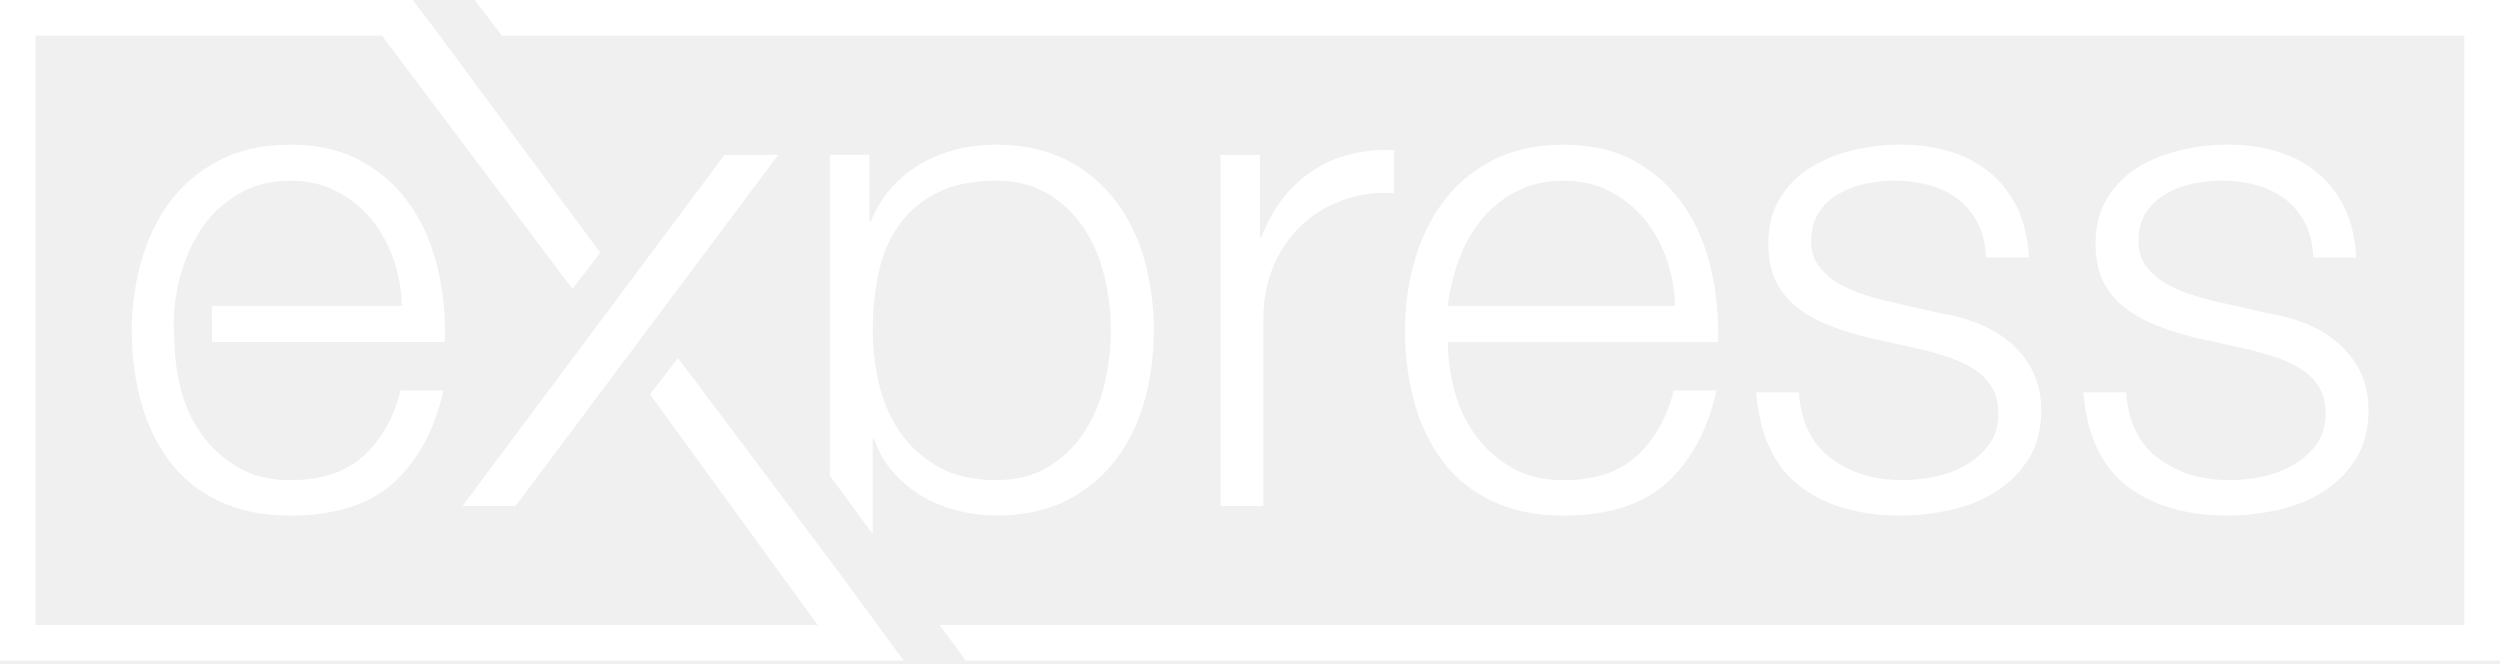
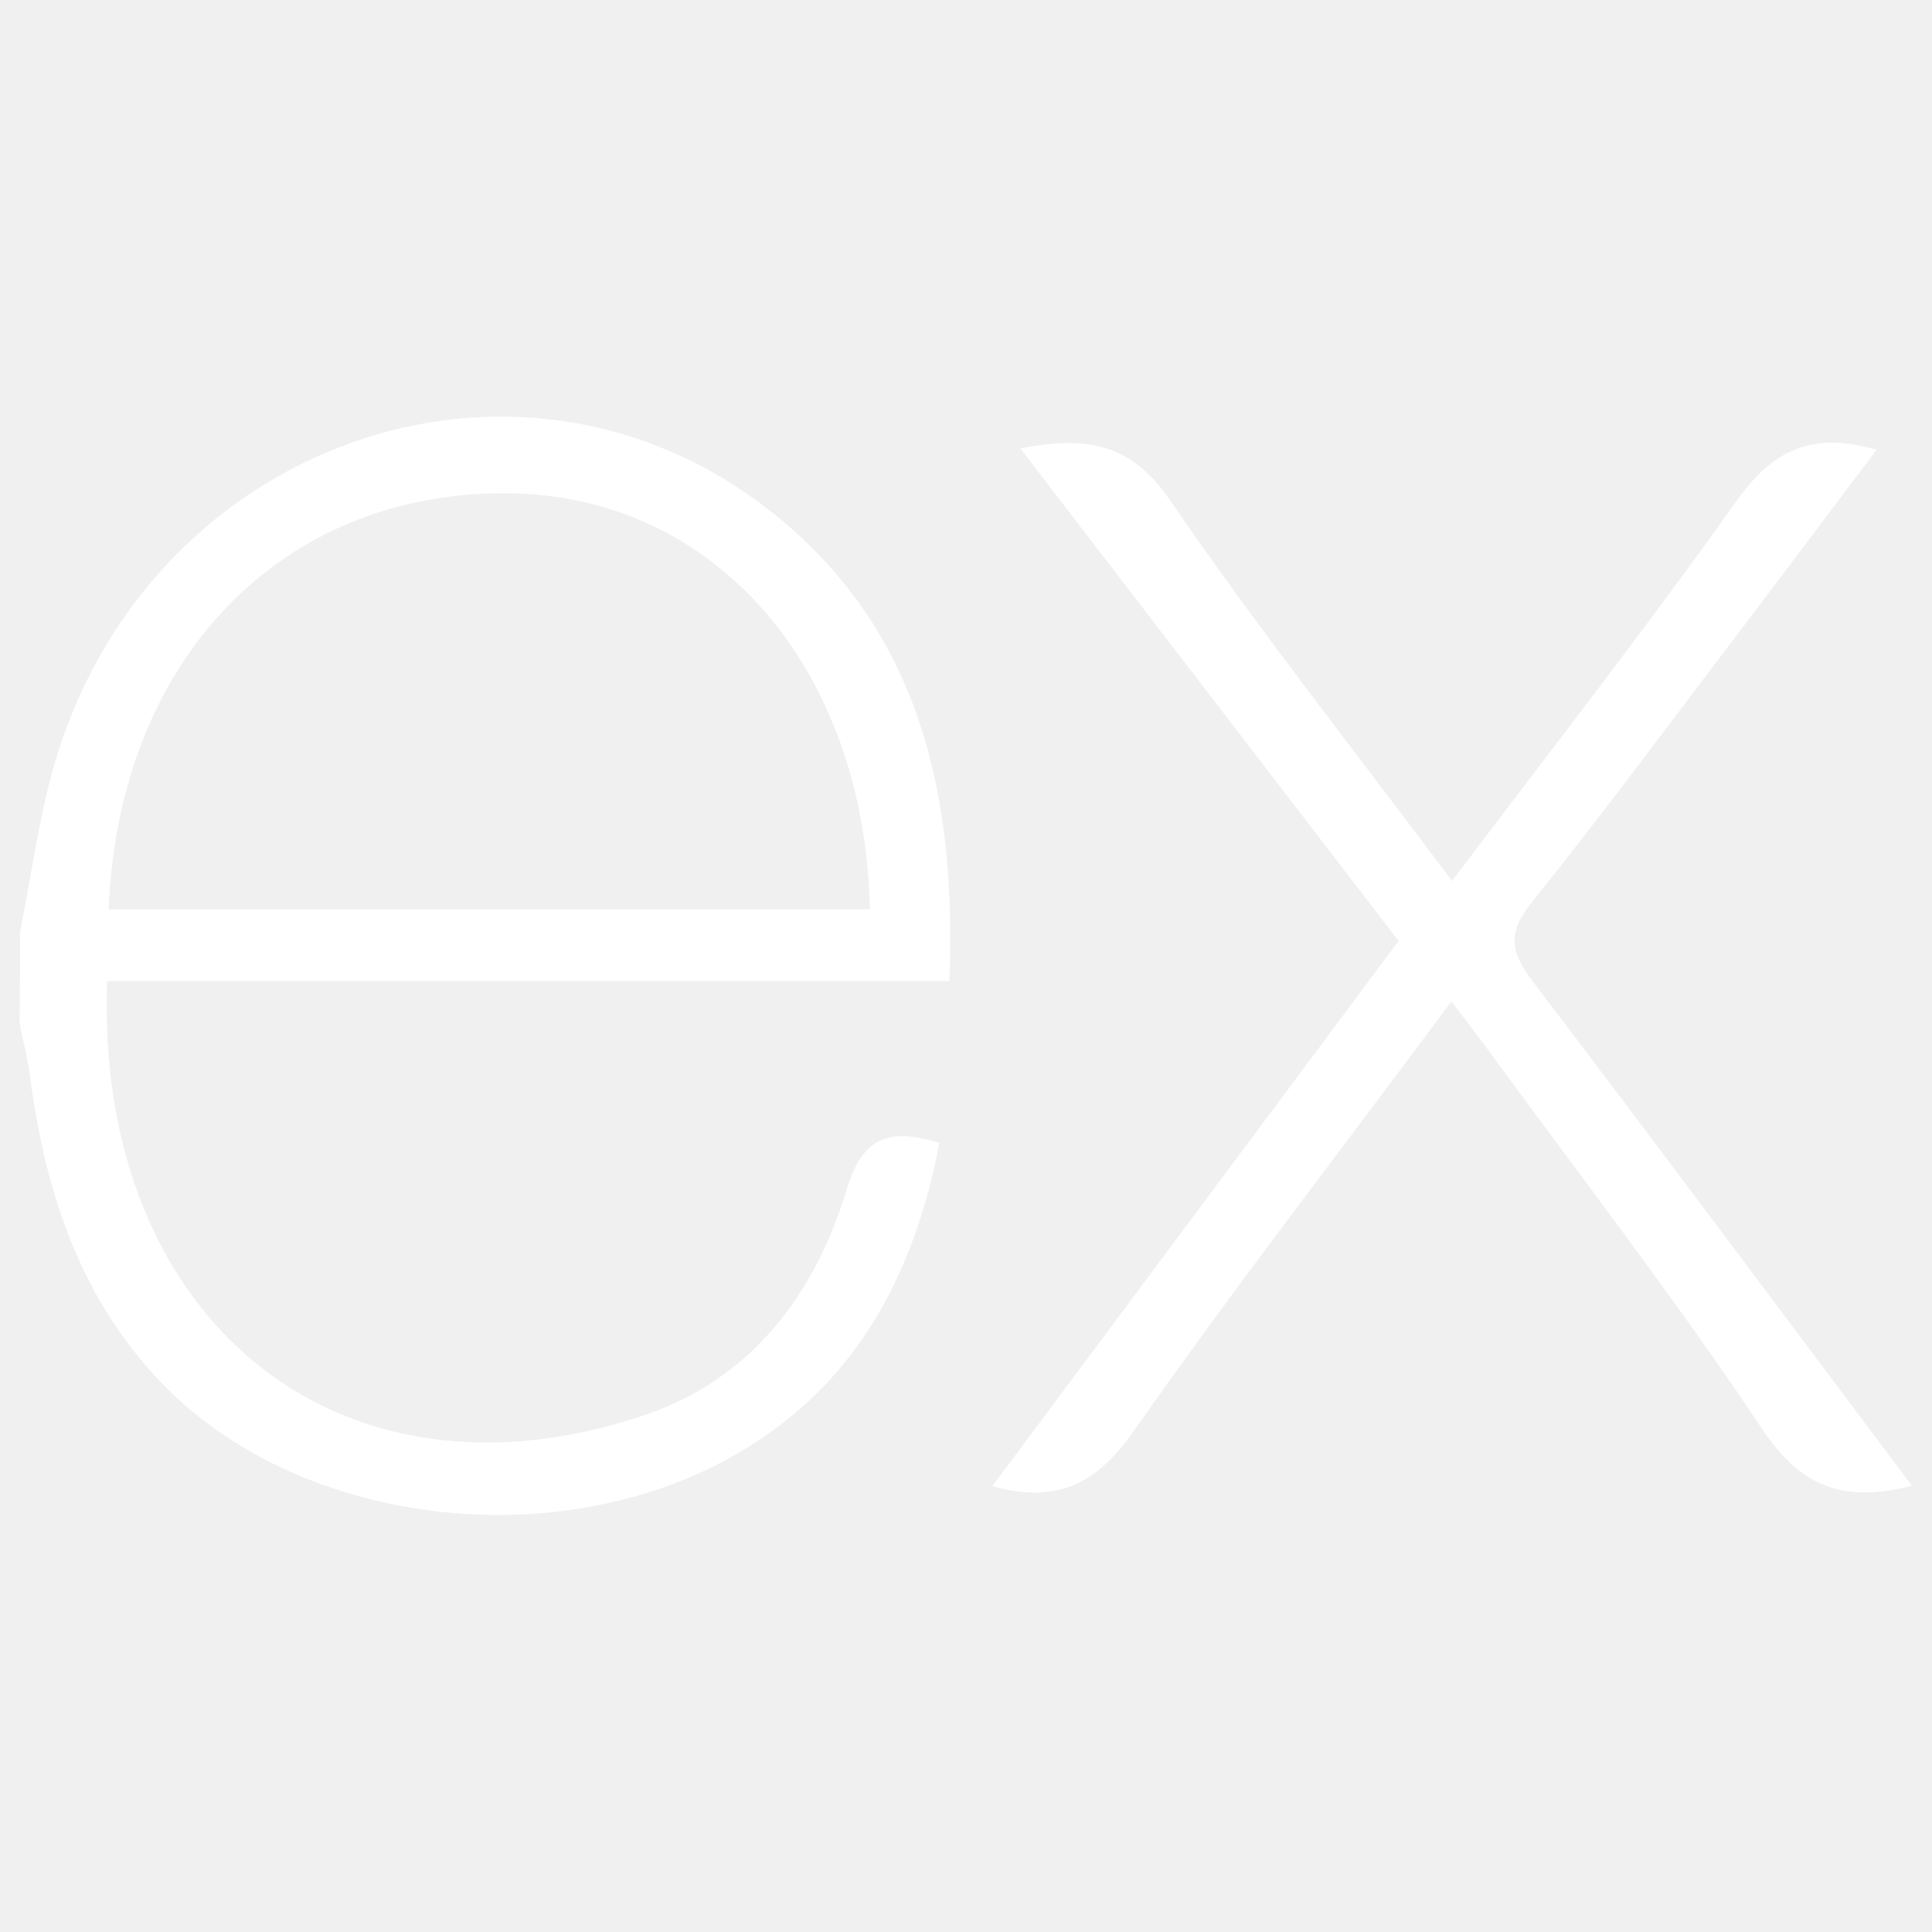
- <svg xmlns="http://www.w3.org/2000/svg" width="599" height="159" fill="none" viewBox="0 0 599 159">
-   <g fill="#fff" clip-path="url(#a)">
-     <path d="M110.82 121.236h12.709l62.932-84.127h-12.876z" />
-     <path d="M198.851 134.239v.028l-36.413-48.509-6.703 8.737 40.161 55.254H8.536V8.528H91.507L137.159 69.231l6.661-8.682-38.475-52.02h.028L98.893 0H.008v158.277H216.535zM238.629 123.523c6.41 0 11.984-1.171 16.708-3.512 4.725-2.341 8.668-5.546 11.818-9.615 3.149-4.069 5.49-8.807 7.009-14.187 1.519-5.379 2.286-11.065 2.286-17.043 0-5.978-.767-11.664-2.286-17.043-1.519-5.379-3.86-10.103-7.009-14.186-3.15-4.069-7.093-7.302-11.818-9.699-4.724-2.383-10.298-3.581-16.708-3.581-6.842 0-12.96 1.603-18.339 4.808s-9.267 7.748-11.664 13.615h-.32V37.096h-9.462v76.909l10.27 13.963V105.24h.321c1.087 3.037 2.633 5.713 4.64 7.985 2.007 2.285 4.32 4.18 6.926 5.713 2.606 1.519 5.435 2.662 8.473 3.428 3.037.753 6.089 1.143 9.127 1.143zm-22.91-19.886c-2.341-3.372-4.027-7.205-5.058-11.497s-1.547-8.612-1.547-12.96c0-4.78.46-9.351 1.38-13.698.919-4.348 2.522-8.152 4.807-11.413 2.286-3.261 5.324-5.867 9.128-7.832 3.804-1.951 8.528-2.94 14.186-2.94 4.891 0 9.072 1.059 12.556 3.177 3.484 2.118 6.326 4.863 8.556 8.236 2.23 3.372 3.86 7.205 4.891 11.497 1.032 4.292 1.547 8.612 1.547 12.96s-.515 8.668-1.547 12.96c-1.031 4.292-2.661 8.125-4.891 11.497s-5.086 6.118-8.556 8.236c-3.484 2.118-7.665 3.177-12.556 3.177-5.435 0-10.033-1.059-13.782-3.177s-6.8-4.864-9.128-8.236z" />
-     <path d="m113.754 0 6.48 8.528h470.219V149.749H225.125l6.271 8.528h367.585V0zM98.498 49.414c-2.996-4.404-6.87-7.957-11.664-10.675-4.78-2.717-10.549-4.069-17.28-4.069-6.731 0-12.361 1.282-17.196 3.832-4.836 2.55-8.779 5.923-11.817 10.103-3.038 4.181-5.295 8.947-6.772 14.27-1.463 5.323-2.202 10.758-2.202 16.304 0 5.978.739 11.664 2.202 17.043 1.463 5.379 3.721 10.103 6.772 14.186 3.038 4.083 6.982 7.288 11.817 9.615 4.835 2.341 10.563 3.512 17.196 3.512 10.646 0 18.882-2.606 24.707-7.832 5.811-5.212 9.811-12.611 11.985-22.171H95.975c-1.63 6.522-4.571 11.734-8.807 15.65-4.236 3.915-10.103 5.866-17.614 5.866-4.891 0-9.072-1.031-12.556-3.093-3.484-2.063-6.354-4.669-8.64-7.832-2.285-3.149-3.944-6.717-4.975-10.674-.92-3.512-1.421-6.912-1.533-10.215-.028-.864-.07-1.714-.125-2.578-.181-2.55-.153-5.045.125-7.483.432-3.763 1.324-7.441 2.675-11.037 1.352-3.637 3.177-6.842 5.463-9.615 2.285-2.773 5.059-5.003 8.319-6.689 3.261-1.686 7.009-2.522 11.246-2.522 4.236 0 7.832.836 11.092 2.522 3.261 1.686 6.034 3.916 8.319 6.689 2.285 2.773 4.041 5.95 5.295 9.532 1.254 3.581 1.923 7.344 2.034 11.246H50.755l.042 8.64h55.769c.223-5.867-.32-11.664-1.63-17.363-1.31-5.7-3.456-10.758-6.438-15.162" />
-     <path d="M292.434 37.109v84.128h10.27V76.393c0-4.459.752-8.556 2.285-12.305q2.279-5.623 6.438-9.699c2.774-2.717 6.062-4.808 9.867-6.271 3.804-1.463 8.04-2.09 12.723-1.881V35.967c-7.609-.321-14.159 1.366-19.649 5.059-5.491 3.693-9.532 8.96-12.152 15.817h-.32V37.109zM409.994 64.576c-1.31-5.7-3.456-10.758-6.438-15.162-2.996-4.404-6.87-7.957-11.664-10.675-4.779-2.717-10.549-4.069-17.279-4.069-6.731 0-12.361 1.282-17.196 3.832-4.836 2.55-8.78 5.923-11.818 10.103s-5.295 8.947-6.772 14.27c-1.463 5.323-2.202 10.758-2.202 16.304 0 5.978.739 11.664 2.202 17.043 1.463 5.379 3.721 10.103 6.772 14.186 3.038 4.083 6.982 7.288 11.818 9.615 4.835 2.341 10.562 3.512 17.196 3.512 10.646 0 18.882-2.606 24.707-7.832 5.811-5.212 9.81-12.611 11.984-22.171h-10.27c-1.63 6.522-4.571 11.734-8.807 15.65-4.236 3.915-10.103 5.866-17.614 5.866-4.892 0-9.072-1.031-12.556-3.093-3.484-2.063-6.355-4.669-8.64-7.832-2.285-3.149-3.944-6.717-4.975-10.674-1.031-3.972-1.547-7.804-1.547-11.497h64.73c.223-5.867-.321-11.664-1.631-17.363zm-63.099 8.723c.432-3.804 1.324-7.525 2.69-11.162 1.352-3.637 3.177-6.842 5.462-9.615 2.286-2.773 5.059-5.003 8.32-6.689s7.009-2.522 11.246-2.522c4.236 0 7.831.836 11.092 2.522s6.034 3.916 8.32 6.689c2.285 2.773 4.041 5.95 5.295 9.532s1.923 7.344 2.035 11.246zM470.971 111.455c-2.286 1.31-4.752 2.23-7.414 2.773-2.662.544-5.24.808-7.748.808-6.842 0-12.584-1.769-17.196-5.295-4.627-3.526-7.149-8.779-7.581-15.733h-10.27c.864 10.326 4.375 17.823 10.521 22.506 6.145 4.668 14.158 7.009 24.052 7.009 3.916 0 7.874-.432 11.901-1.31 4.013-.864 7.637-2.313 10.842-4.32s5.839-4.612 7.901-7.832c2.062-3.205 3.094-7.093 3.094-11.663 0-3.693-.711-6.898-2.119-9.615-1.407-2.717-3.233-5.003-5.462-6.842-2.23-1.853-4.78-3.345-7.665-4.487-2.884-1.143-5.783-1.923-8.723-2.369l-13.699-3.094c-1.741-.432-3.637-1.003-5.713-1.714-2.062-.711-3.972-1.603-5.7-2.689-1.741-1.087-3.177-2.411-4.319-3.999-1.143-1.575-1.715-3.512-1.715-5.783 0-2.717.6-5.003 1.798-6.842 1.199-1.853 2.773-3.345 4.724-4.487s4.097-1.951 6.438-2.453c2.341-.488 4.641-.739 6.926-.739 2.94 0 5.714.348 8.32 1.059 2.605.711 4.919 1.826 6.925 3.345 2.007 1.519 3.61 3.456 4.808 5.783 1.199 2.341 1.853 5.086 1.951 8.236h10.27c-.223-4.571-1.142-8.528-2.773-11.901-1.63-3.372-3.832-6.201-6.605-8.473-2.773-2.285-5.978-3.972-9.616-5.059-3.637-1.087-7.58-1.63-11.817-1.63-3.692 0-7.413.432-11.162 1.31-3.748.878-7.149 2.23-10.187 4.083-3.037 1.853-5.518 4.292-7.413 7.344-1.909 3.038-2.857 6.689-2.857 10.925 0 3.581.599 6.605 1.798 9.044 1.198 2.439 2.857 4.515 4.975 6.201 2.118 1.686 4.584 3.094 7.413 4.236s5.923 2.146 9.295 3.01l13.211 2.94c2.285.543 4.543 1.198 6.772 1.951 2.23.766 4.209 1.714 5.951 2.857s3.121 2.55 4.152 4.236c1.032 1.686 1.547 3.776 1.547 6.271 0 2.94-.738 5.406-2.201 7.413-1.464 2.007-3.345 3.665-5.63 4.975zM549.385 111.455c-2.286 1.31-4.752 2.23-7.414 2.773-2.661.544-5.24.808-7.748.808-6.842 0-12.583-1.769-17.196-5.295-4.627-3.526-7.149-8.779-7.581-15.733h-10.27c.864 10.326 4.375 17.823 10.521 22.506 6.145 4.668 14.158 7.009 24.052 7.009 3.916 0 7.874-.432 11.901-1.31 4.013-.864 7.637-2.313 10.842-4.32s5.839-4.612 7.901-7.832c2.062-3.205 3.094-7.093 3.094-11.663 0-3.693-.711-6.898-2.118-9.615-1.408-2.717-3.233-5.003-5.463-6.842-2.23-1.853-4.78-3.345-7.665-4.487-2.884-1.143-5.783-1.923-8.723-2.369l-13.698-3.094c-1.742-.432-3.638-1.003-5.714-1.714-2.062-.711-3.971-1.603-5.699-2.689-1.742-1.087-3.178-2.411-4.32-3.999-1.143-1.575-1.714-3.512-1.714-5.783 0-2.717.599-5.003 1.797-6.842 1.199-1.853 2.773-3.345 4.724-4.487s4.097-1.951 6.438-2.453c2.342-.488 4.641-.739 6.926-.739 2.941 0 5.714.348 8.32 1.059s4.919 1.826 6.925 3.345c2.007 1.519 3.61 3.456 4.808 5.783 1.199 2.341 1.854 5.086 1.951 8.236h10.27c-.223-4.571-1.142-8.528-2.773-11.901-1.63-3.372-3.832-6.201-6.605-8.473-2.773-2.285-5.978-3.972-9.615-5.059-3.638-1.087-7.581-1.63-11.818-1.63-3.692 0-7.413.432-11.162 1.31-3.748.878-7.149 2.23-10.186 4.083-3.038 1.853-5.519 4.292-7.414 7.344-1.909 3.038-2.857 6.689-2.857 10.925 0 3.581.599 6.605 1.798 9.044 1.198 2.439 2.857 4.515 4.975 6.201 2.118 1.686 4.584 3.094 7.413 4.236s5.923 2.146 9.295 3.01l13.211 2.94c2.285.543 4.543 1.198 6.772 1.951 2.23.766 4.209 1.714 5.951 2.857s3.121 2.55 4.153 4.236c1.031 1.686 1.546 3.776 1.546 6.271 0 2.94-.738 5.406-2.201 7.413-1.464 2.007-3.345 3.665-5.63 4.975z" />
-   </g>
-   <defs>
-     <clipPath id="a">
-       <path fill="#fff" d="M0 0h598.982v158.277H0z" />
-     </clipPath>
-   </defs>
+ <svg xmlns="http://www.w3.org/2000/svg" viewBox="0 0 128 128">
+   <path fill="white" d="M126.67 98.44c-4.56 1.16-7.38.05-9.91-3.75-5.68-8.51-11.95-16.63-18-24.9-.78-1.07-1.59-2.12-2.6-3.45C89 76 81.85 85.2 75.14 94.77c-2.4 3.42-4.92 4.91-9.4 3.7l26.92-36.13L67.6 29.71c4.31-.84 7.29-.41 9.93 3.45 5.83 8.52 12.26 16.63 18.67 25.21 6.45-8.55 12.8-16.67 18.8-25.11 2.41-3.42 5-4.72 9.33-3.46-3.28 4.35-6.49 8.63-9.72 12.88-4.36 5.73-8.64 11.53-13.16 17.14-1.61 2-1.35 3.3.09 5.19C109.9 76 118.16 87.1 126.67 98.44zM1.33 61.74c.72-3.61 1.2-7.29 2.2-10.83 6-21.43 30.6-30.34 47.5-17.06C60.93 41.64 63.39 52.62 62.9 65H7.1c-.84 22.21 15.15 35.62 35.53 28.78 7.15-2.4 11.36-8 13.47-15 1.07-3.51 2.84-4.06 6.14-3.06-1.69 8.76-5.52 16.08-13.52 20.66-12 6.86-29.13 4.64-38.14-4.89C5.26 85.89 3 78.92 2 71.39c-.15-1.2-.46-2.38-.7-3.57q.03-3.04.03-6.08zm5.87-1.49h50.43c-.33-16.06-10.33-27.47-24-27.57-15-.12-25.78 11.02-26.43 27.57z" />
</svg>
